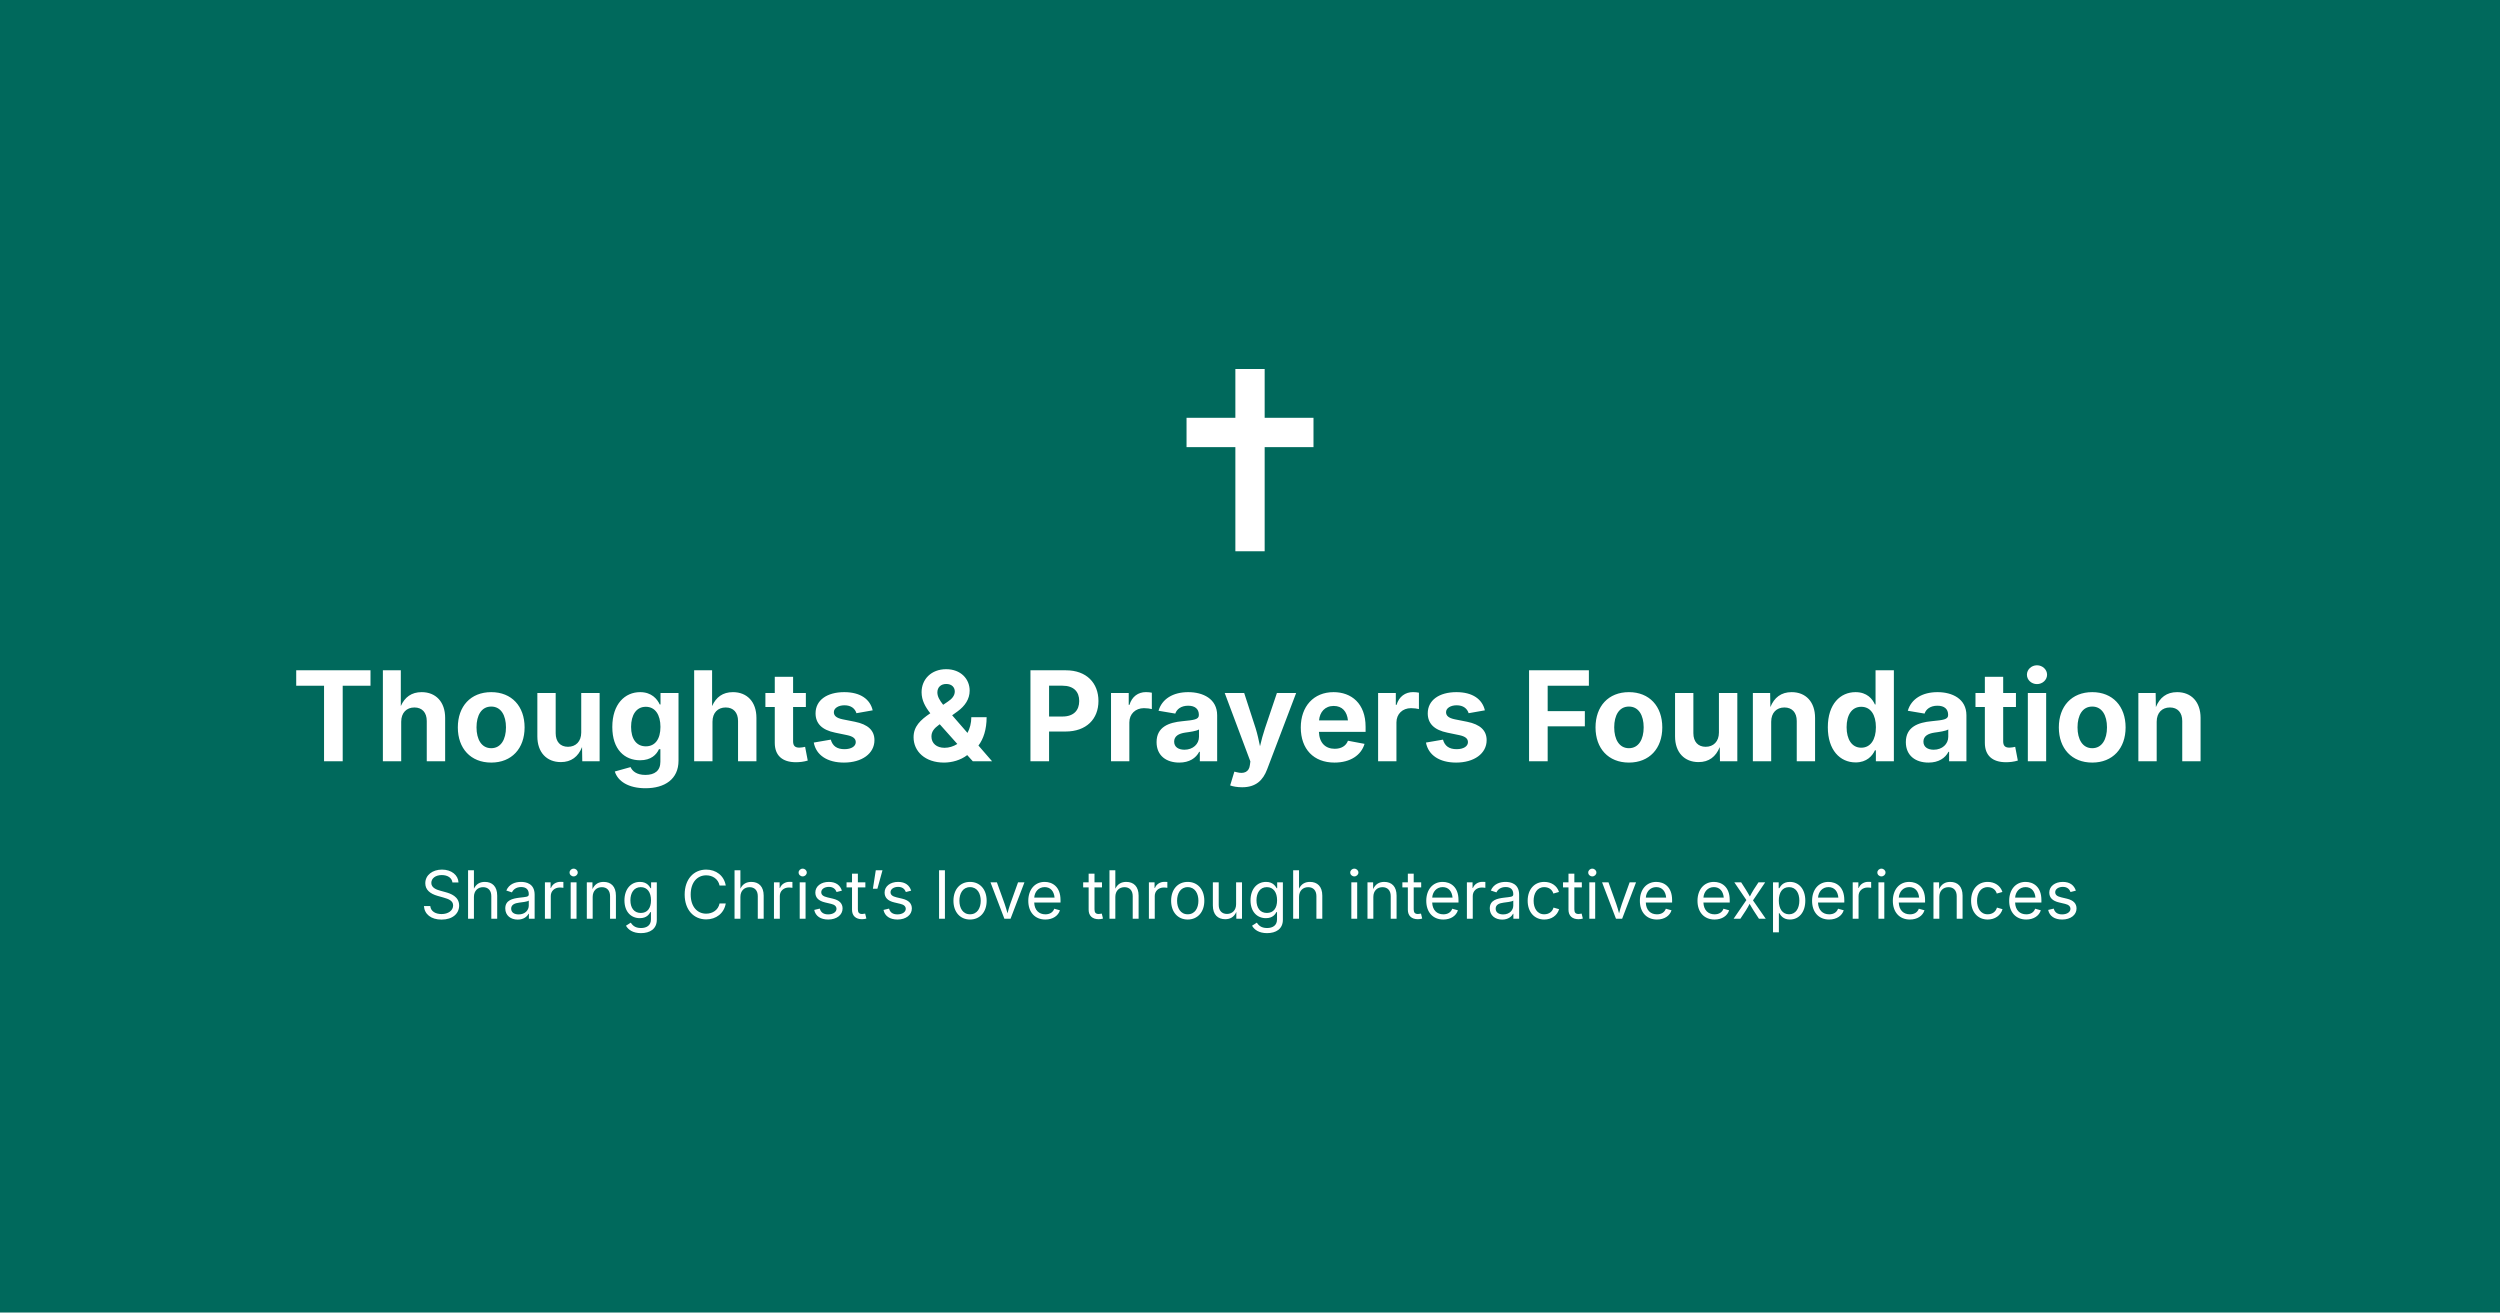
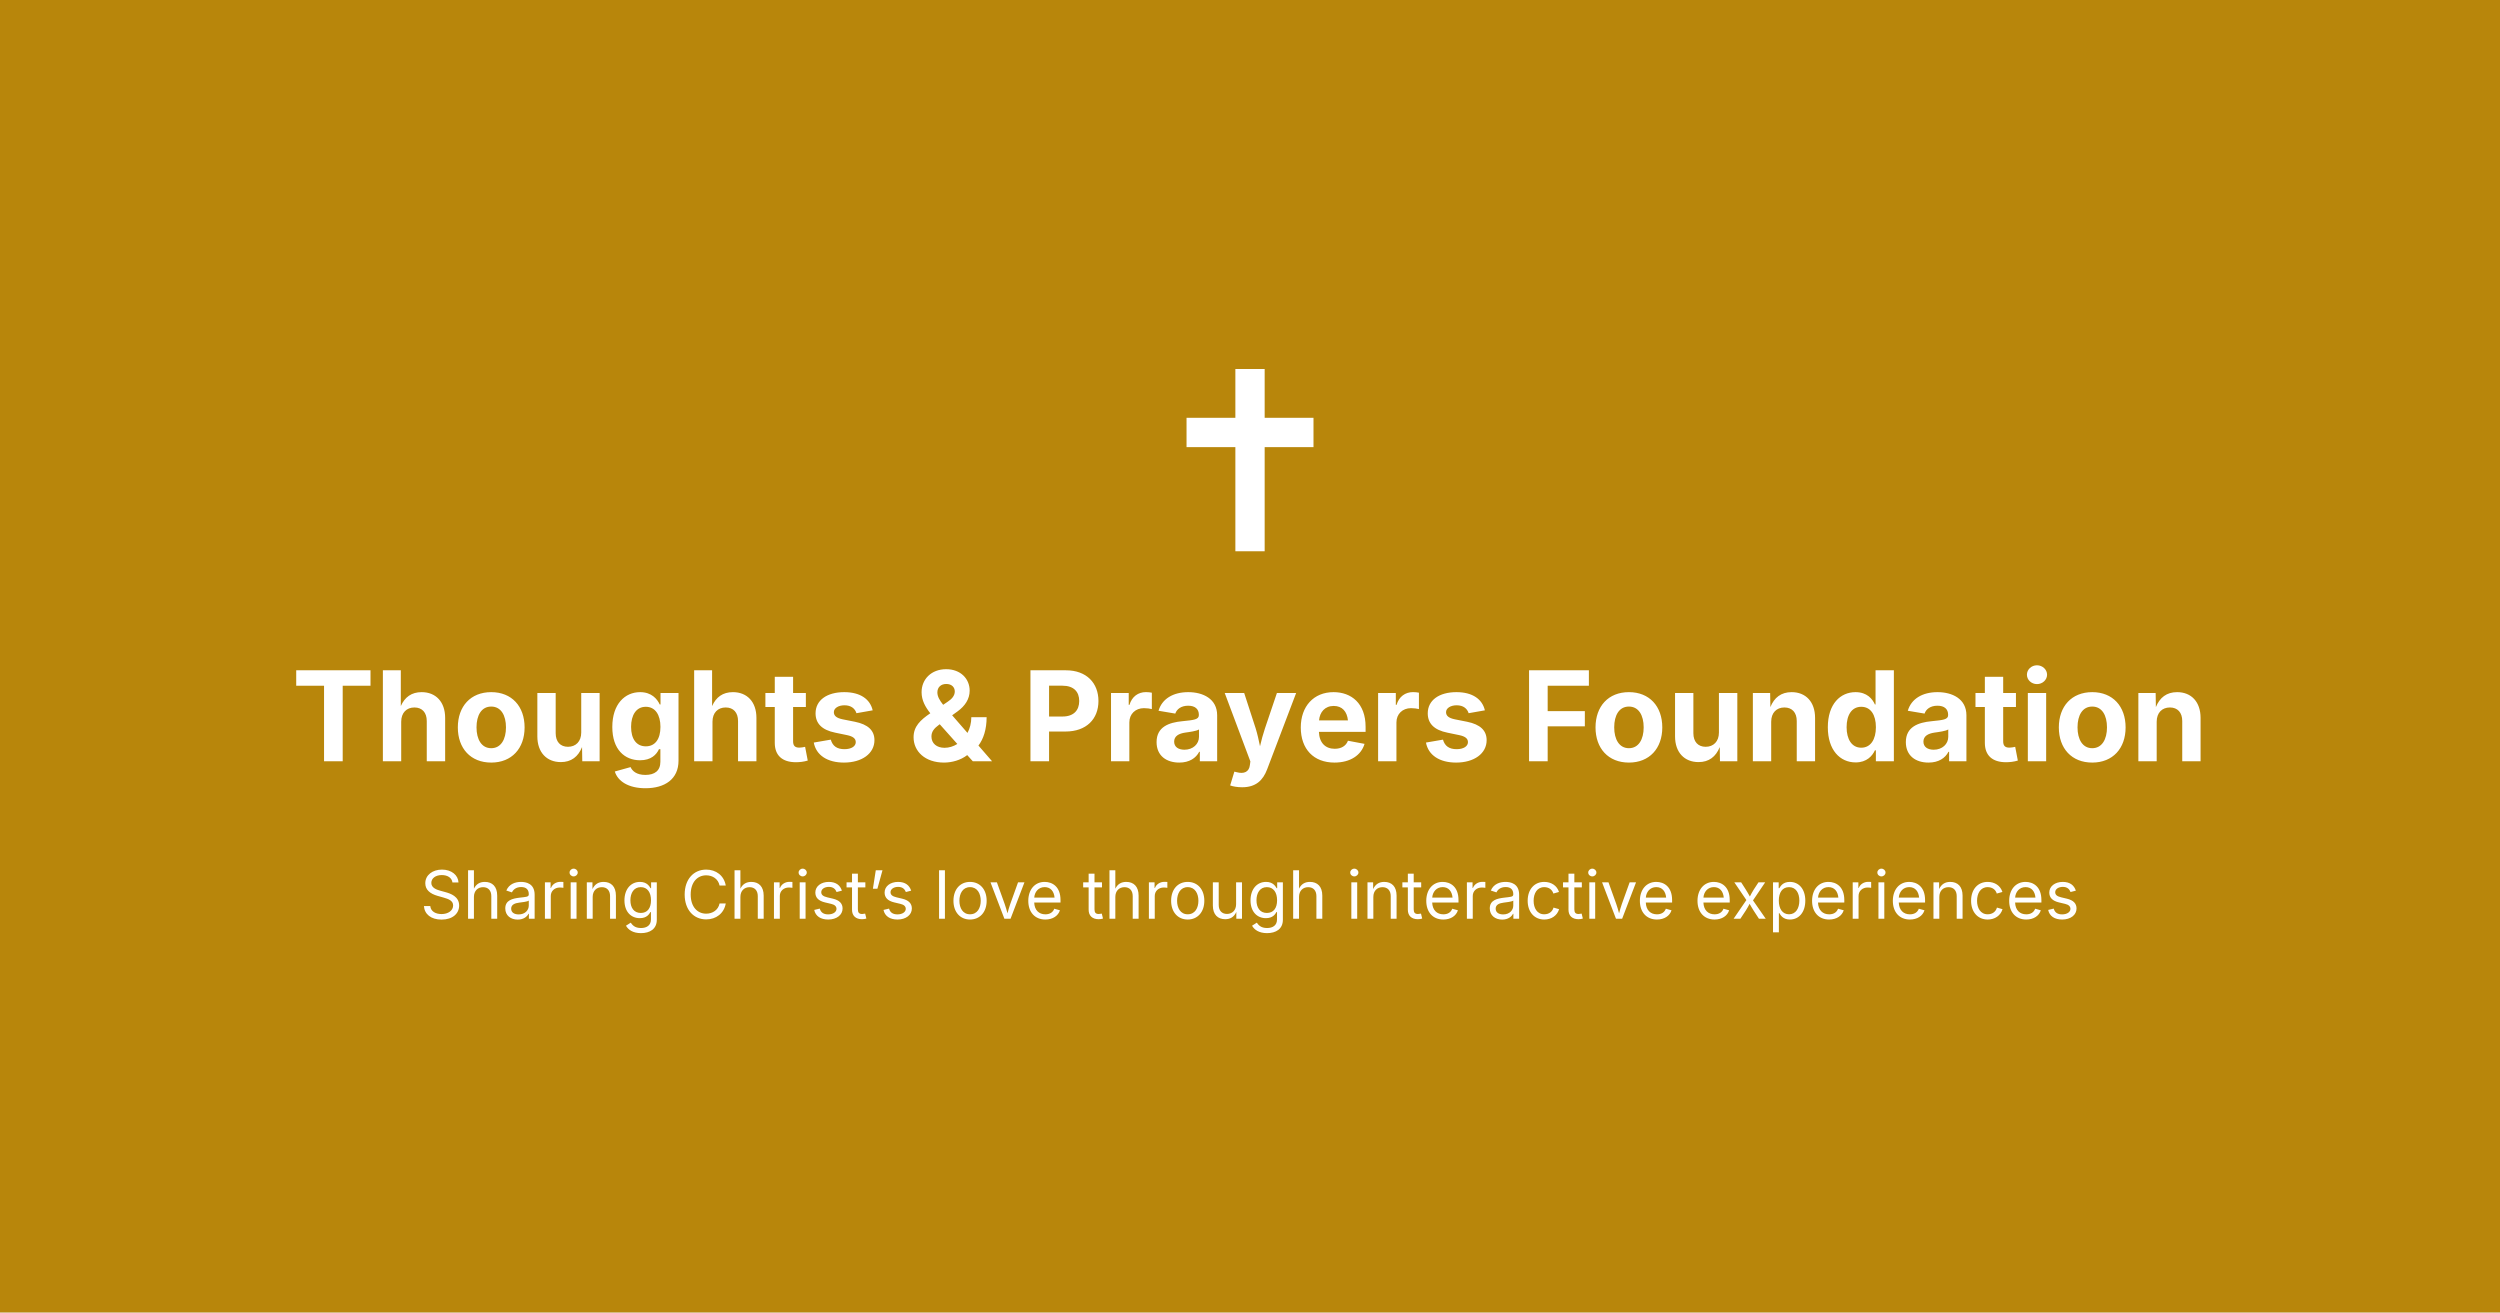
<svg xmlns="http://www.w3.org/2000/svg" width="1200" height="630">
-   <rect width="1200" height="630" fill="#00695c" />
+   <rect width="1200" height="630" fill="#b8860b" />
  <text x="50%" y="42%" text-anchor="middle" fill="#ffffff" font-family="Inter, sans-serif" font-size="120" font-weight="700">✝</text>
  <text x="50%" y="58%" text-anchor="middle" fill="#ffffff" font-family="Inter, sans-serif" font-size="60" font-weight="700">
    Thoughts &amp; Prayers Foundation
  </text>
  <text x="50%" y="70%" text-anchor="middle" fill="#ffffff" font-family="Inter, sans-serif" font-size="32" font-weight="400">
    Sharing Christ’s love through interactive experiences
  </text>
</svg>
